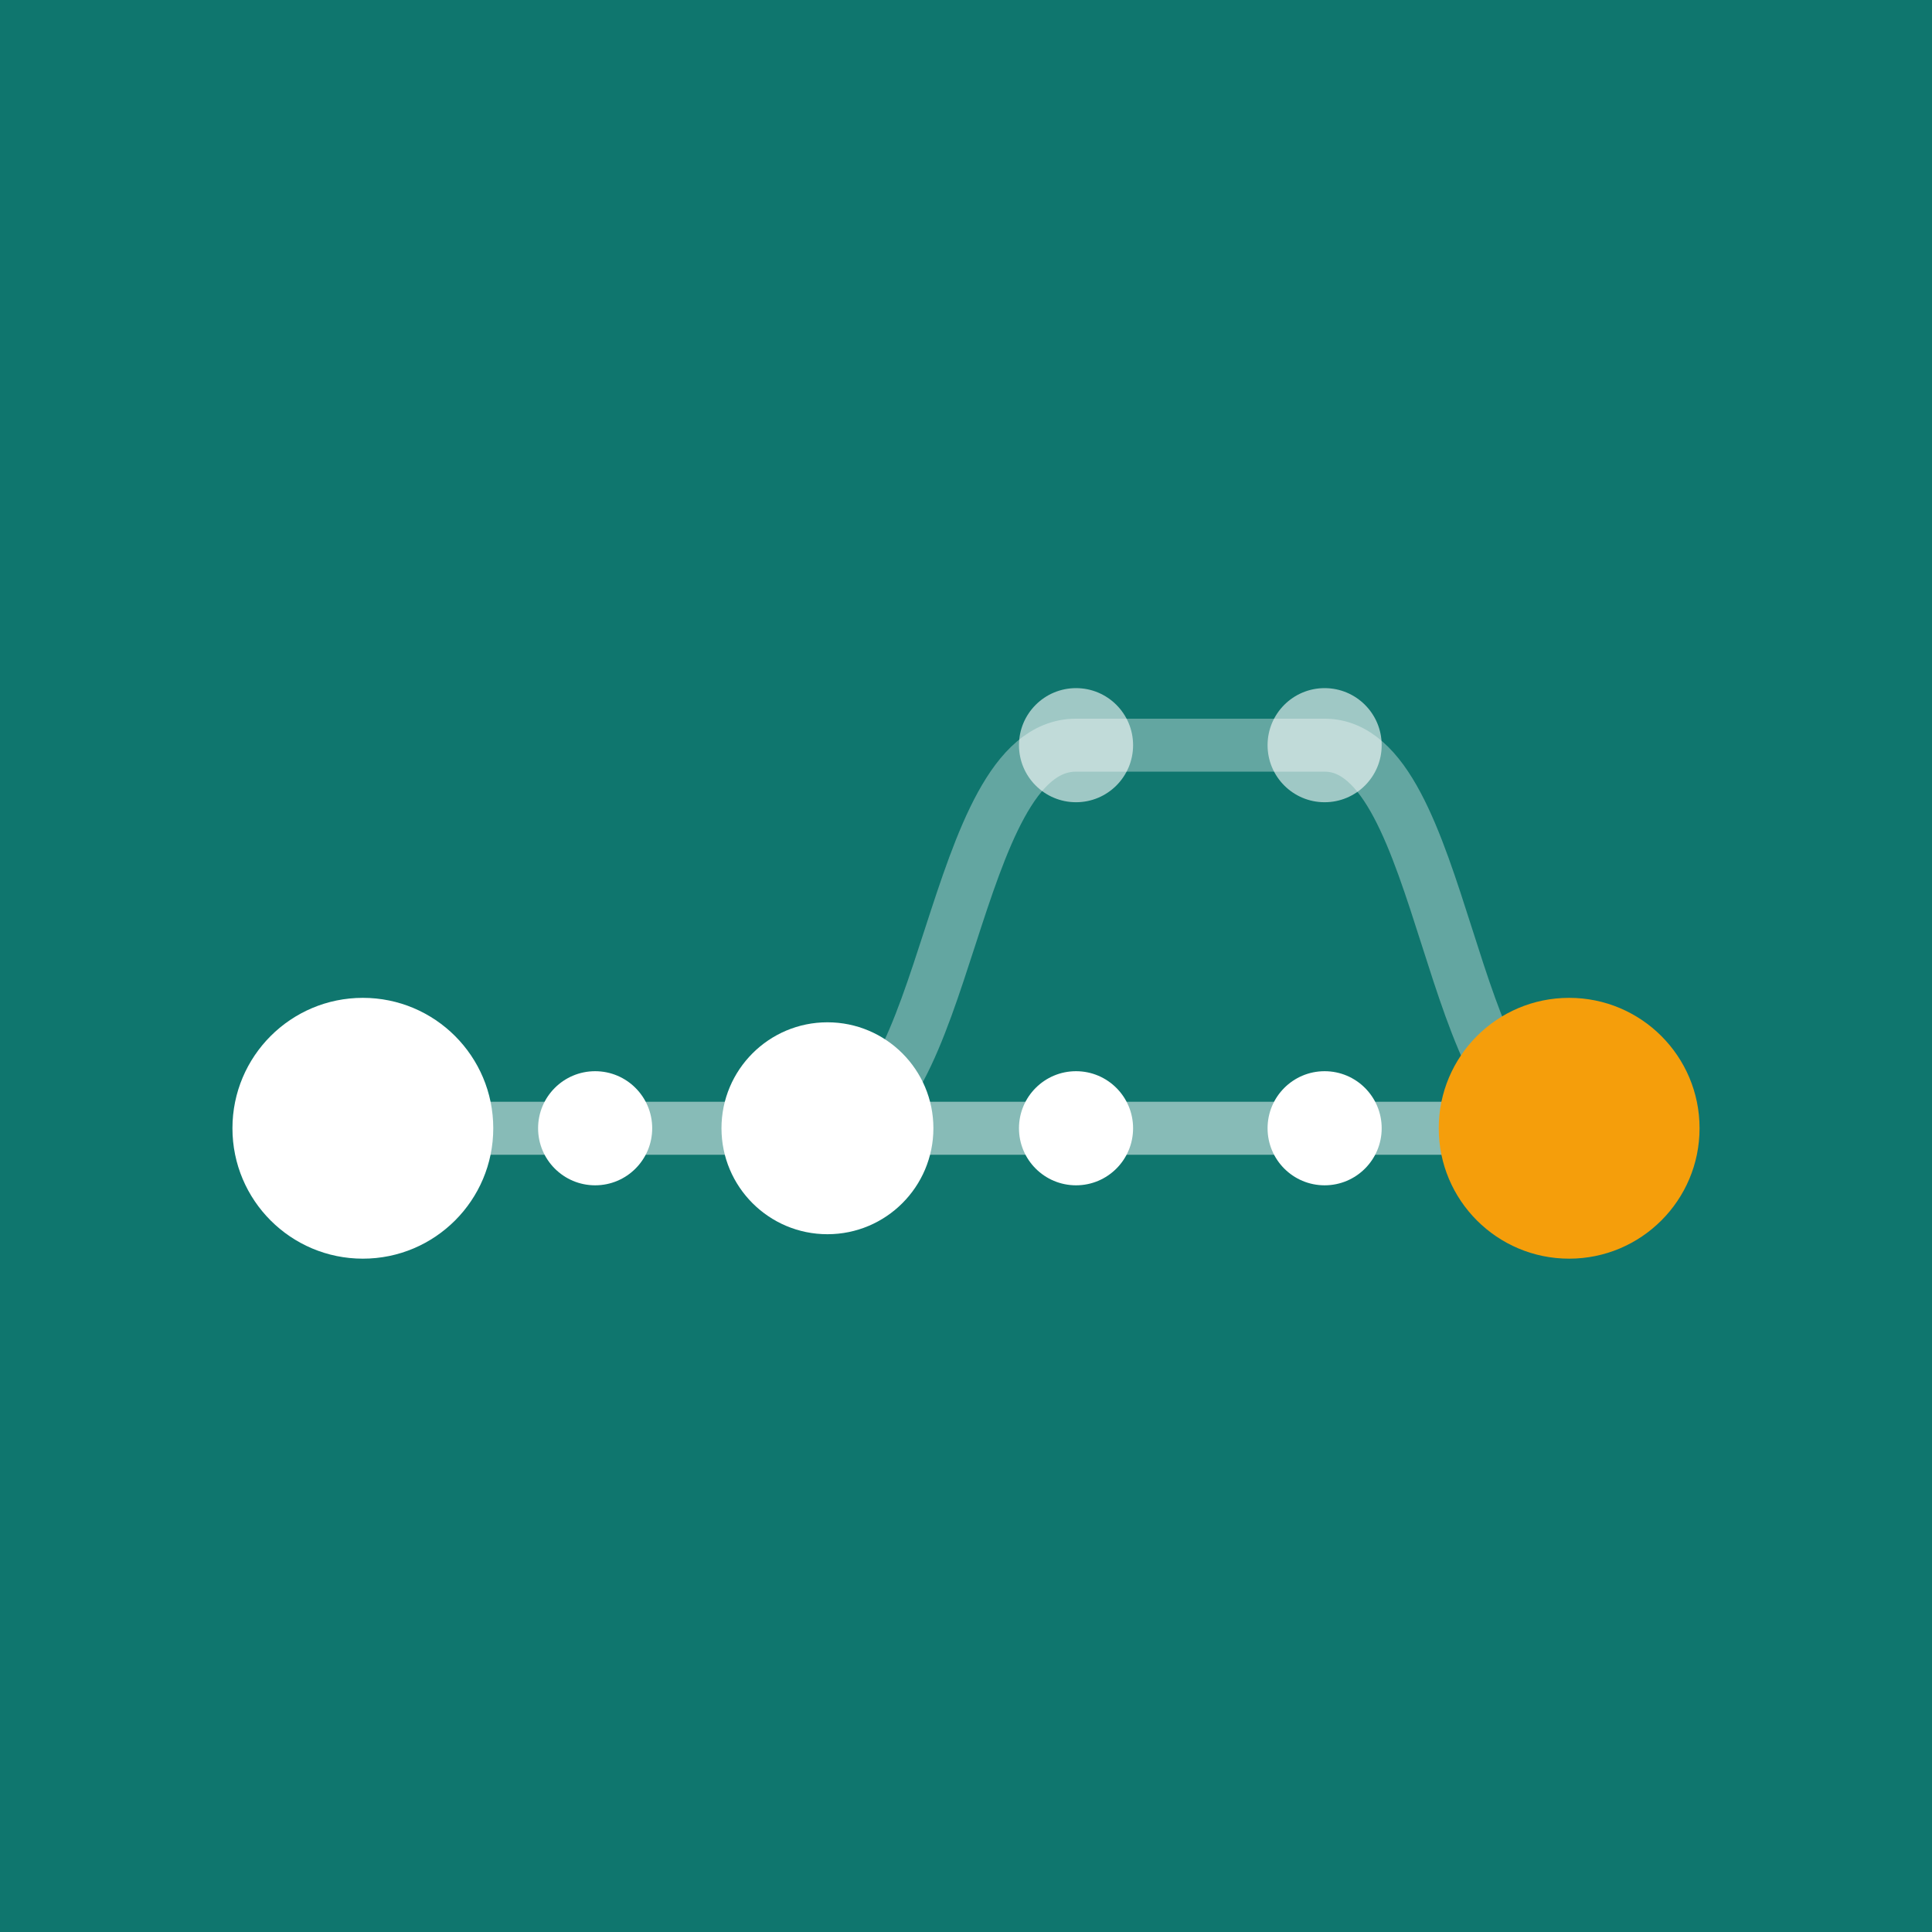
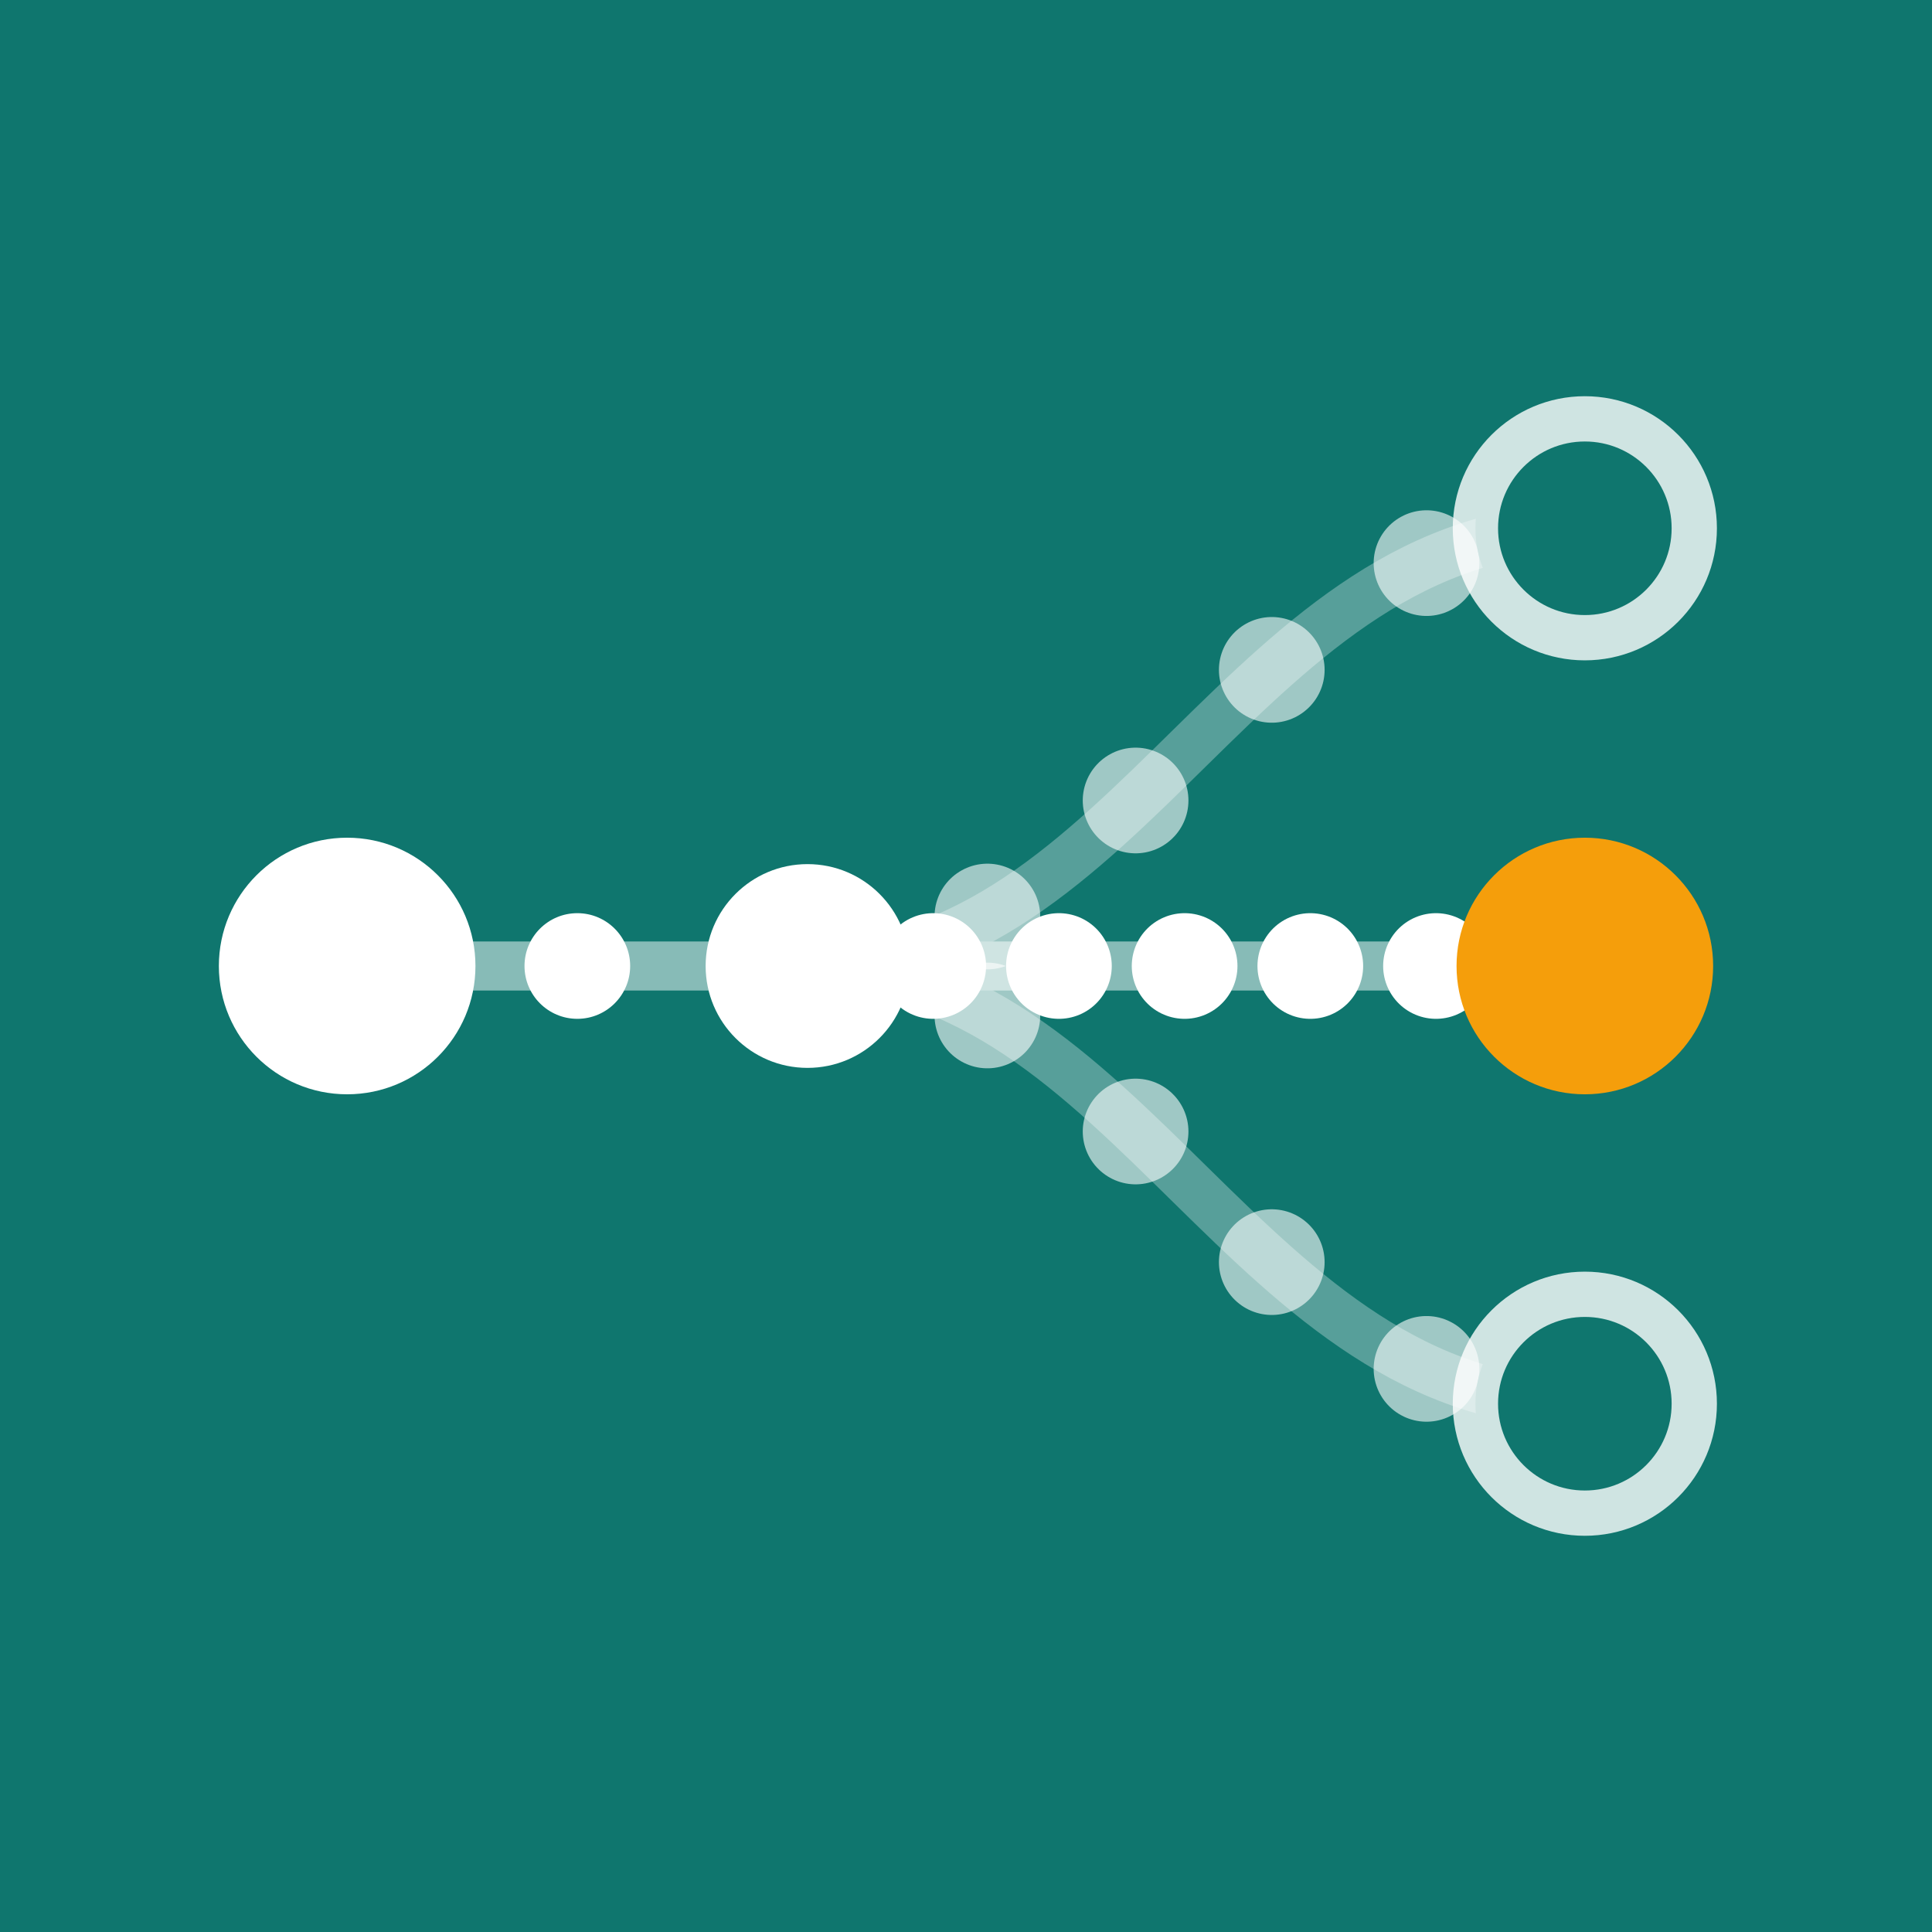
<svg xmlns="http://www.w3.org/2000/svg" viewBox="0 0 512 512">
  <rect width="512" height="512" fill="#0f766e" />
-   <g transform="translate(0 43) translate(256 256) scale(1.08) rotate(-90) translate(-256 -256)">
-     <g fill="none" stroke="#fff" stroke-linecap="round" stroke-width="13">
-       <path d="M256 108V404" opacity=".5" />
-       <path d="M256 222C256 252 350 252 350 283V344C350 374 256 374 256 404" opacity=".35" />
+   <g fill="none" stroke="#fff" stroke-linecap="round">
+     <g stroke-width="13" opacity=".5">
+       <path d="M92 256H214" />
+       <path d="M214 256H420" />
+       <path d="M214 256C300 256 330 140 420 140" opacity=".6" />
+       <path d="M214 256C300 256 330 372 420 372" opacity=".6" />
    </g>
-     <g fill="#fff">
-       <circle cx="256" cy="108" r="32" />
-       <circle cx="256" cy="165" r="14" />
-       <circle cx="256" cy="222" r="26" />
-       <circle cx="256" cy="283" r="14" />
-       <circle cx="256" cy="344" r="14" />
-       <g opacity=".6">
-         <circle cx="350" cy="283" r="14" />
-         <circle cx="350" cy="344" r="14" />
-       </g>
-     </g>
-     <circle cx="256" cy="404" r="32" fill="#f59e0b" />
+     <path d="M214 256H420" pathLength="100" stroke-width="28" stroke-dasharray="0.01 33.3" />
+     <path d="M214 256C300 256 330 140 420 140" pathLength="100" stroke-width="28" stroke-dasharray="0.01 50" opacity=".6" />
+     <path d="M214 256C300 256 330 372 420 372" pathLength="100" stroke-width="28" stroke-dasharray="0.01 50" opacity=".6" />
  </g>
+   <circle cx="92" cy="256" r="34" fill="#fff" />
+   <circle cx="153" cy="256" r="14" fill="#fff" />
+   <circle cx="214" cy="256" r="27" fill="#fff" />
+   <g fill="#0f766e" stroke="#fff" stroke-opacity=".8" stroke-width="12">
+     <circle cx="420" cy="140" r="29" />
+     <circle cx="420" cy="372" r="29" />
+   </g>
+   <circle cx="420" cy="256" r="34" fill="#f59e0b" />
</svg>
